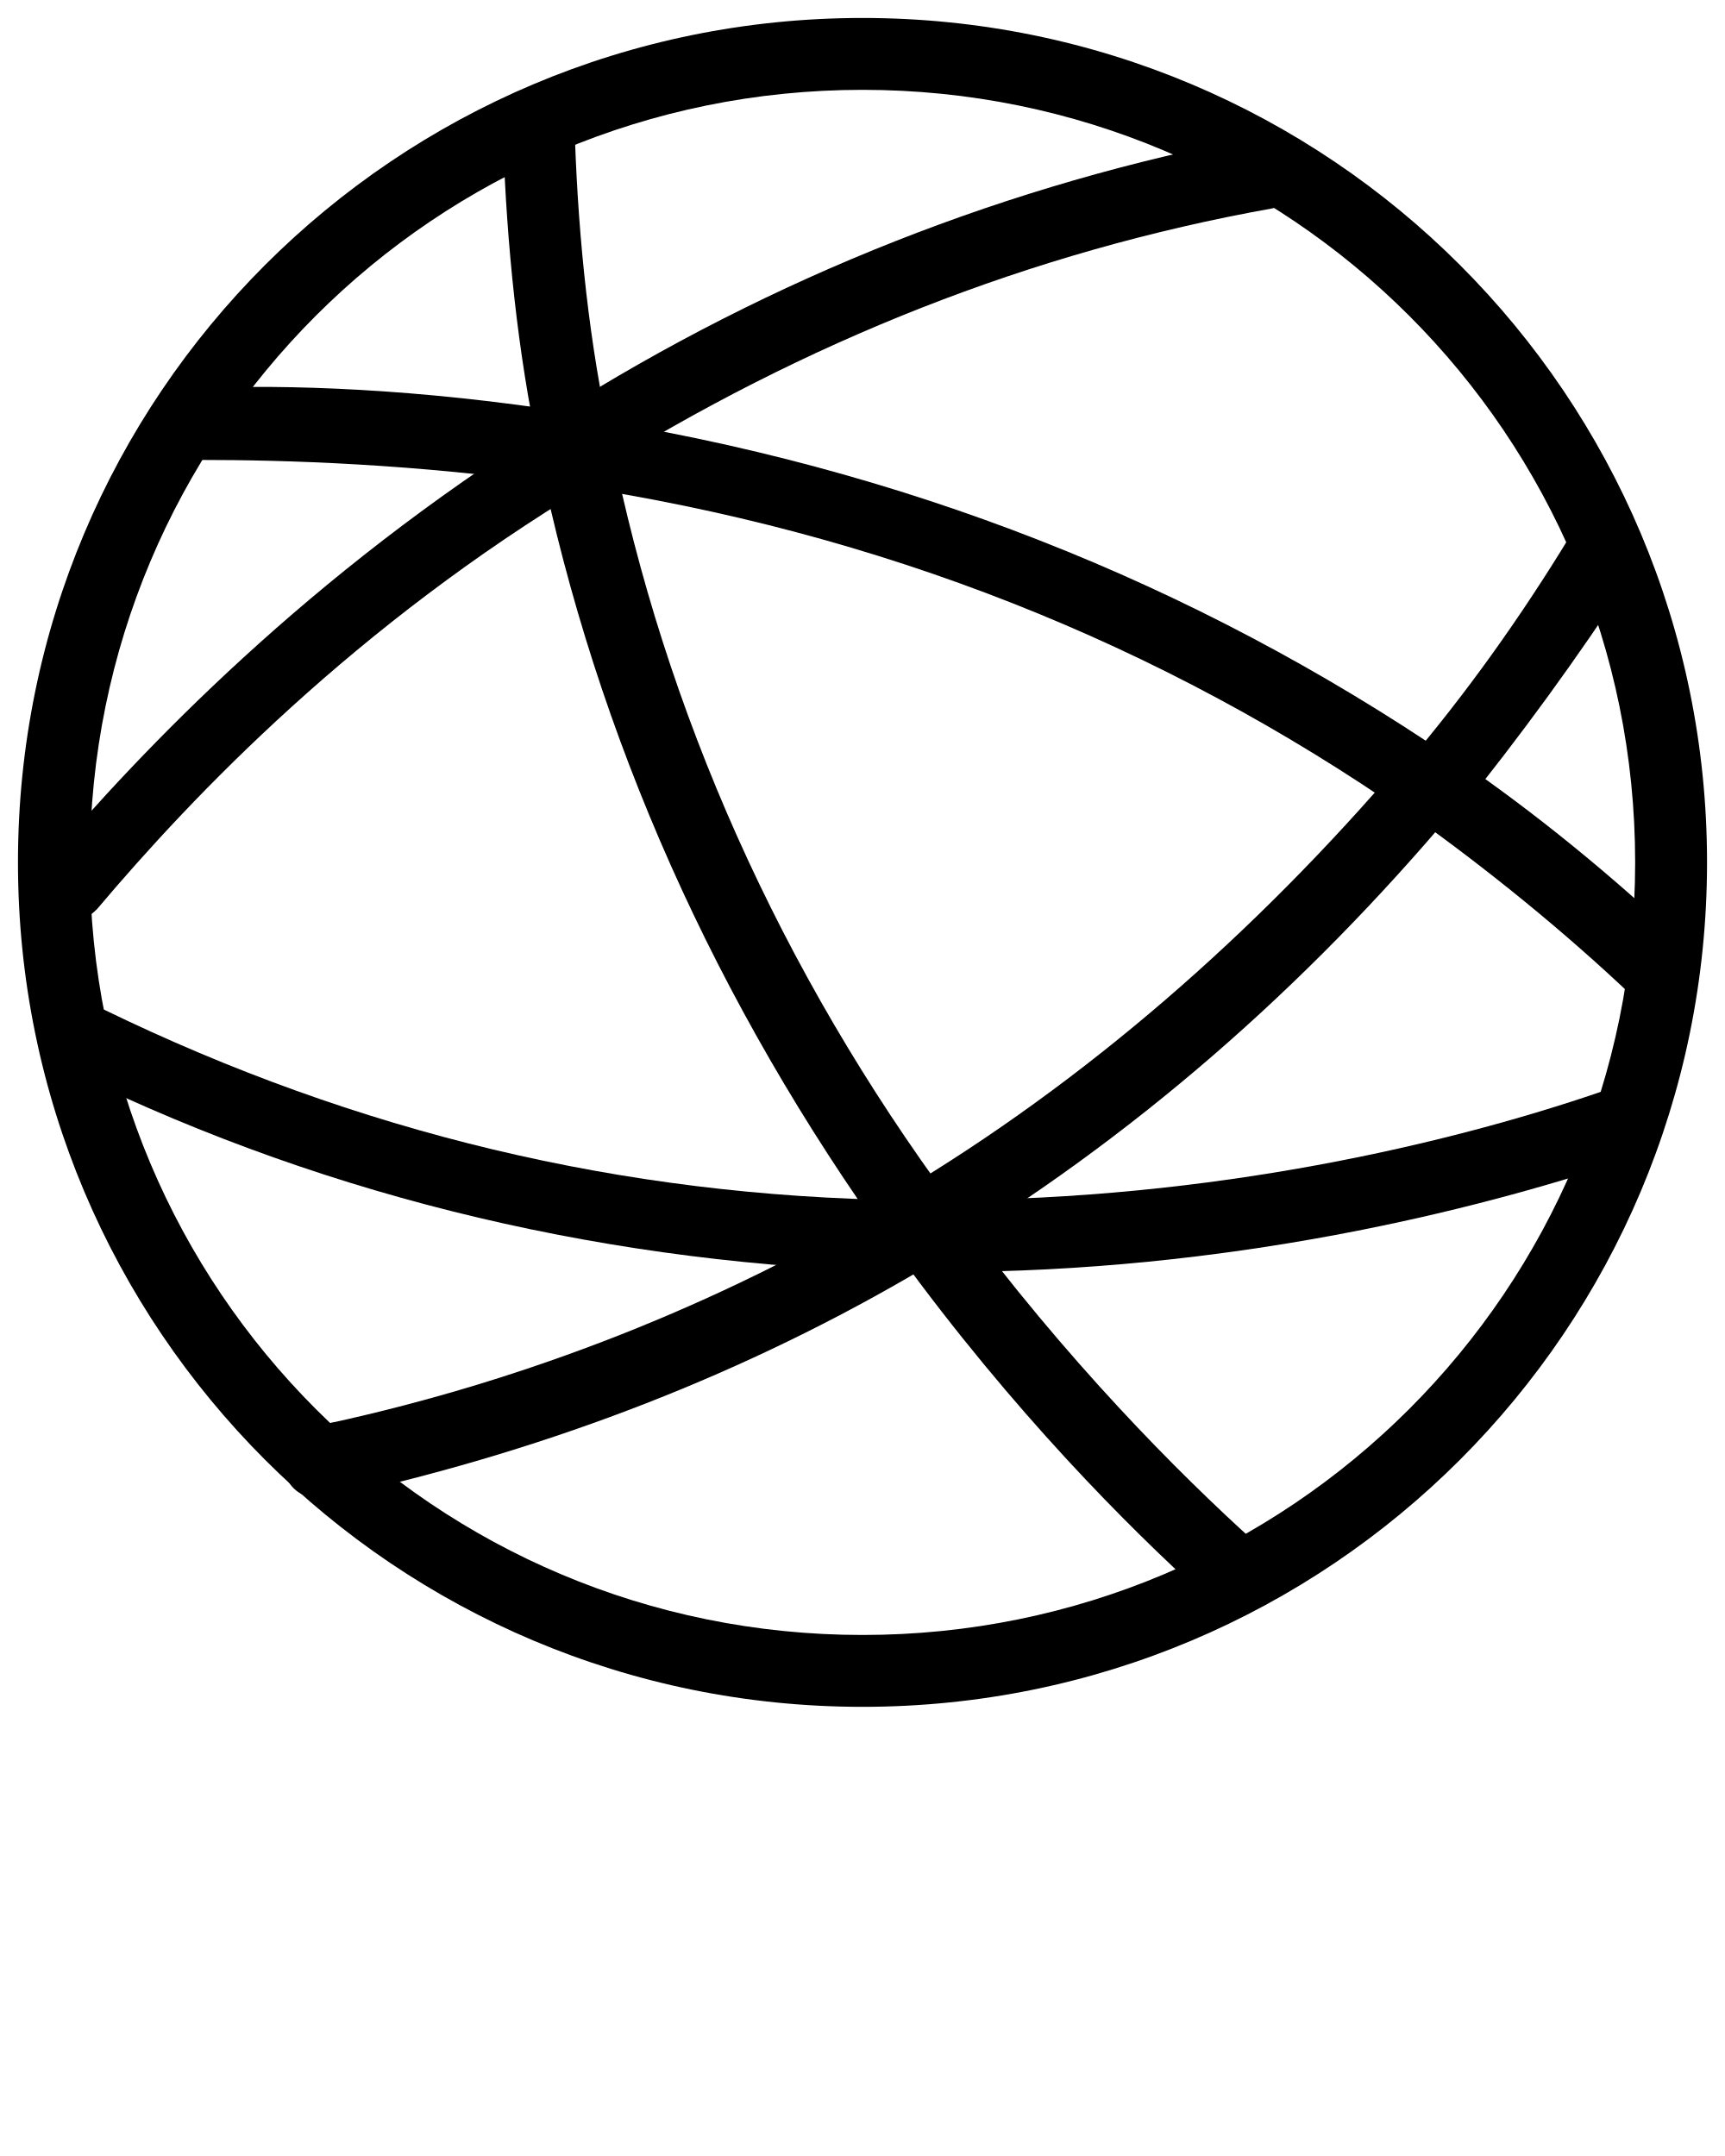
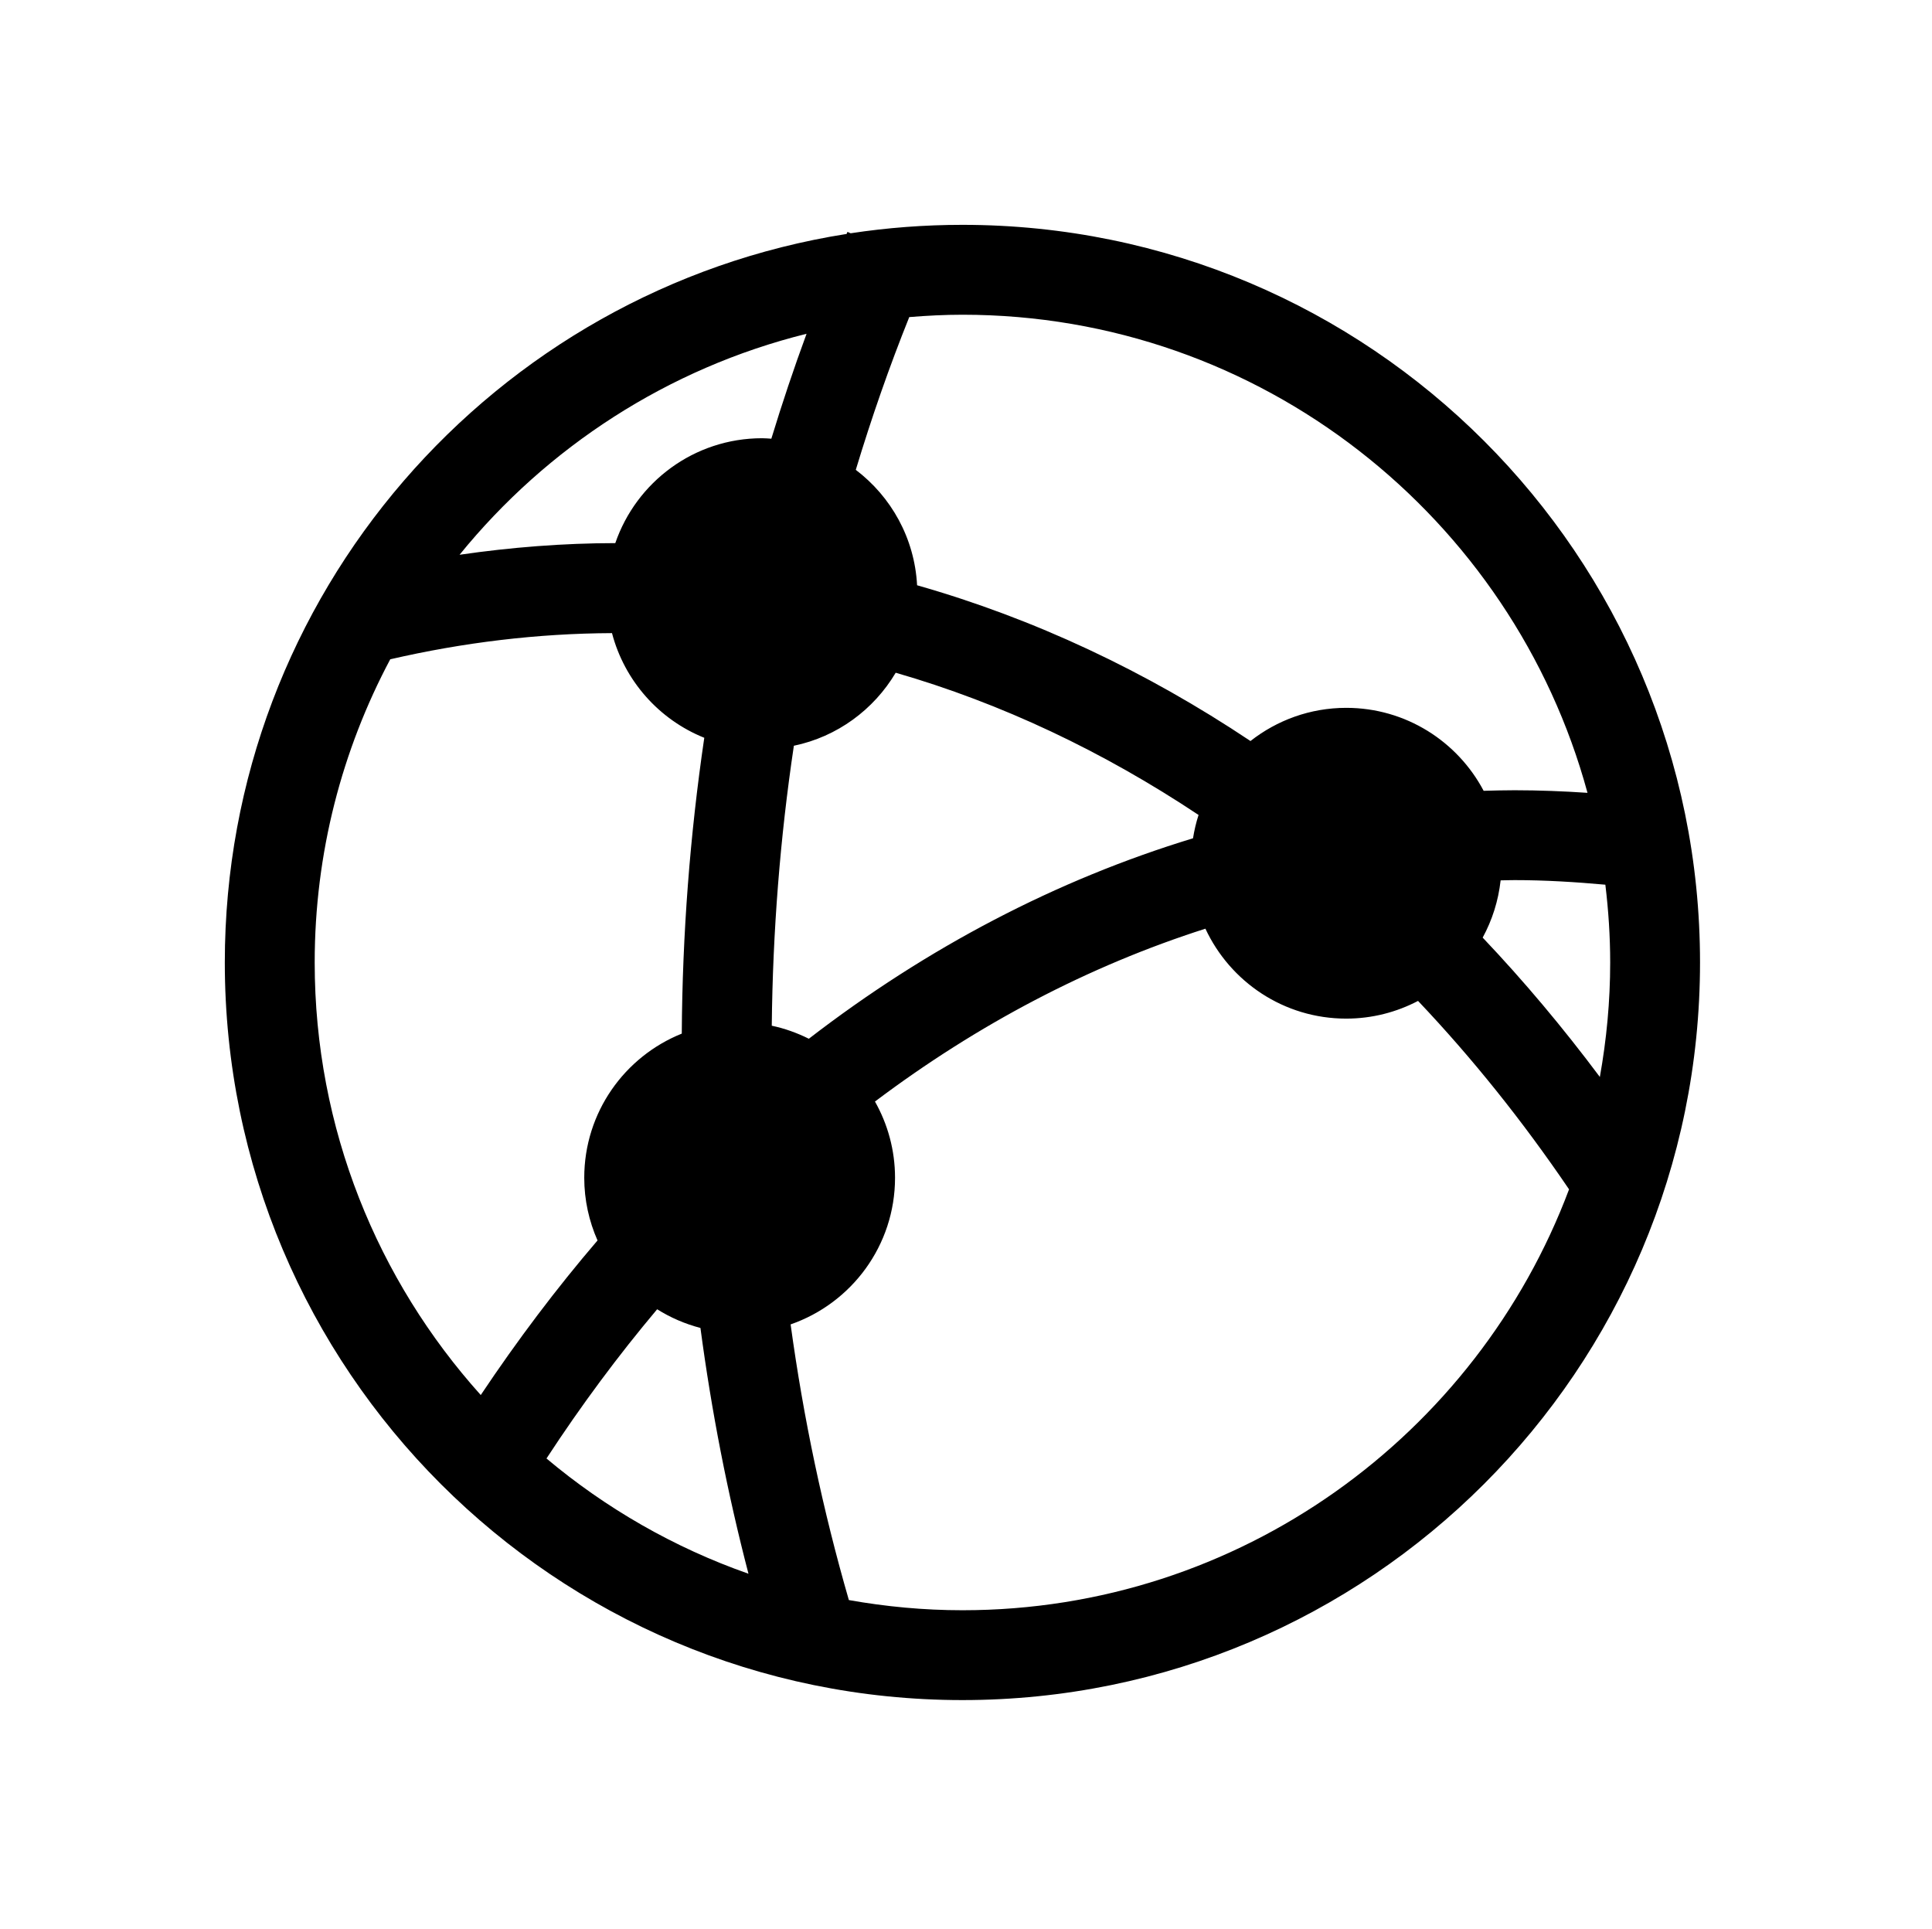
- <svg xmlns="http://www.w3.org/2000/svg" version="1.1" x="0px" y="0px" viewBox="0 0 48 60" enable-background="new 0 0 48 48" xml:space="preserve">
+ <svg xmlns="http://www.w3.org/2000/svg" version="1.1" x="0px" y="0px" viewBox="0 0 86 85.833" enable-background="new 0 0 86 85.833" xml:space="preserve">
+   <path d="M42.842,10.008c-1.692,0-3.354,0.128-4.977,0.375l-0.141-0.062c-0.014,0.03-0.025,0.062-0.039,0.092  c-15.684,2.474-27.678,16.048-27.678,32.427c0,18.134,14.7,32.833,32.834,32.833c18.133,0,32.833-14.699,32.833-32.833  C75.675,24.708,60.975,10.008,42.842,10.008z M36.004,46.236c-0.518-0.258-1.069-0.458-1.65-0.58  c0.043-4.193,0.371-8.365,0.984-12.462c1.929-0.4,3.558-1.608,4.533-3.25c4.707,1.359,9.229,3.502,13.481,6.331  c-0.109,0.335-0.19,0.683-0.247,1.038C47.041,39.157,41.282,42.167,36.004,46.236z M29.252,58.277  c0.589,0.37,1.236,0.651,1.927,0.832c0.493,3.709,1.205,7.361,2.138,10.94c-3.314-1.163-6.354-2.914-8.991-5.13  C25.869,62.557,27.516,60.341,29.252,58.277z M66.798,39.186c0.209-0.003,0.417-0.011,0.627-0.011c1.345,0,2.693,0.083,4.035,0.204  c0.137,1.136,0.215,2.29,0.215,3.462c0,1.739-0.163,3.44-0.46,5.096c-1.65-2.208-3.391-4.28-5.216-6.203  C66.42,40.962,66.697,40.101,66.798,39.186z M70.665,35.29c-1.08-0.072-2.162-0.115-3.24-0.115c-0.462,0-0.923,0.012-1.383,0.025  c-1.16-2.195-3.463-3.693-6.117-3.693c-1.609,0-3.087,0.555-4.262,1.477c-4.664-3.116-9.648-5.455-14.84-6.933  c-0.112-2.099-1.156-3.945-2.729-5.137c0.7-2.316,1.491-4.588,2.38-6.8c0.782-0.064,1.57-0.105,2.368-0.105  C56.127,14.008,67.337,23.043,70.665,35.29z M35.903,14.857c-0.565,1.534-1.087,3.092-1.568,4.67  c-0.137-0.008-0.271-0.021-0.41-0.021c-3.032,0-5.603,1.954-6.536,4.669c-2.319,0.002-4.635,0.185-6.932,0.518  C24.346,19.906,29.735,16.387,35.903,14.857z M14.008,42.841c0-4.874,1.22-9.466,3.363-13.495c3.244-0.748,6.553-1.151,9.871-1.165  c0.558,2.126,2.096,3.851,4.108,4.659c-0.638,4.332-0.975,8.74-1.002,13.168c-2.543,1.021-4.341,3.507-4.341,6.416  c0,0.993,0.214,1.937,0.591,2.79c-1.831,2.138-3.565,4.437-5.198,6.881C16.809,56.985,14.008,50.235,14.008,42.841z M42.842,71.674  c-1.726,0-3.413-0.161-5.056-0.453c-1.155-3.994-2.021-8.092-2.593-12.27c2.704-0.939,4.648-3.504,4.648-6.527  c0-1.233-0.327-2.39-0.893-3.393c4.577-3.445,9.522-6.036,14.709-7.694c1.101,2.362,3.488,4.003,6.267,4.003  c1.155,0,2.241-0.287,3.198-0.788c2.4,2.531,4.648,5.332,6.722,8.387C65.743,63.871,55.188,71.674,42.842,71.674z" />
  <g>
-     <path fill="#000000" d="M24,47.5C11,47.5,0.5,37,0.5,24S11,0.5,24,0.5S47.5,11,47.5,24S37,47.5,24,47.5z M24,2.5   C12.1,2.5,2.5,12.1,2.5,24S12.1,45.5,24,45.5S45.5,35.9,45.5,24S35.9,2.5,24,2.5z" />
-     <g>
-       <path fill="#000000" d="M15.8,13.5c-0.3,0-0.7-0.2-0.8-0.5c-0.3-0.5-0.2-1.1,0.3-1.4l0.5,0.8l-0.5-0.9l0.1-0.1    c0.5-0.3,1.1-0.2,1.4,0.3c0.3,0.5,0.2,1.1-0.3,1.4c0,0-0.2,0.1-0.2,0.1C16.2,13.5,16,13.5,15.8,13.5z" />
-       <path fill="#000000" d="M16,13.4c-0.3,0-0.7-0.2-0.8-0.5c-0.3-0.5-0.2-1.1,0.3-1.4C21.5,7.7,28.1,5.1,35,3.8    c0.5-0.1,1.1,0.3,1.2,0.8c0.1,0.5-0.3,1.1-0.8,1.2c-6.7,1.2-13,3.7-18.9,7.4C16.3,13.3,16.1,13.4,16,13.4z" />
-       <path fill="#000000" d="M1.9,25.7c-0.2,0-0.5-0.1-0.6-0.2c-0.4-0.4-0.5-1-0.1-1.4c2.8-3.3,7.4-8.1,14.1-12.3    c0.5-0.3,1.1-0.2,1.4,0.3c0.3,0.5,0.2,1.1-0.3,1.4C9.9,17.4,5.4,22.1,2.7,25.3C2.5,25.5,2.2,25.7,1.9,25.7z" />
-       <path fill="#000000" d="M26.2,35.4c-0.2,0-0.3,0-0.5,0c-0.6,0-1-0.5-1-1c0-0.5,0.5-1,1-1c0.1,0,0.3,0,0.4,0c7.7,0,14.3-1.6,18.4-3    c0.5-0.2,1.1,0.1,1.3,0.6c0.2,0.5-0.1,1.1-0.6,1.3C41,33.7,34.2,35.4,26.2,35.4z" />
-       <path fill="#000000" d="M25.8,35.4C25.8,35.4,25.8,35.4,25.8,35.4l-0.6,0c-0.6,0-1-0.5-1-1c0-0.6,0.5-1,1-1l0.6,0c0.6,0,1,0.5,1,1    C26.8,35,26.3,35.4,25.8,35.4z" />
-       <path fill="#000000" d="M25.2,35.4C25.2,35.4,25.2,35.4,25.2,35.4c-8.1-0.2-15.9-2-23.1-5.5c-0.5-0.2-0.7-0.8-0.5-1.3    c0.2-0.5,0.8-0.7,1.3-0.5c7,3.4,14.4,5.2,22.3,5.3c0.6,0,1,0.5,1,1C26.2,35,25.7,35.4,25.2,35.4z" />
-       <path fill="#000000" d="M39.8,22.9c-0.2,0-0.5-0.1-0.6-0.2c-0.4-0.4-0.5-1-0.1-1.4c1.7-2,3.2-4.1,4.6-6.4c0.3-0.5,0.9-0.6,1.4-0.3    c0.5,0.3,0.6,0.9,0.3,1.4c-1.5,2.3-3.1,4.5-4.8,6.6C40.4,22.8,40.1,22.9,39.8,22.9z" />
-       <path fill="#000000" d="M25.2,35.4c-0.3,0-0.7-0.2-0.9-0.5c-0.3-0.5-0.2-1.1,0.3-1.3l0.1,0l0.3-0.2c0.5-0.3,1.1-0.1,1.4,0.3    c0.3,0.5,0.1,1.1-0.3,1.4l-0.3,0.2C25.6,35.3,25.4,35.4,25.2,35.4z" />
-       <path fill="#000000" d="M9.4,41.6c-0.5,0-0.9-0.3-1-0.8c-0.1-0.5,0.2-1.1,0.8-1.2c5.5-1.2,10.8-3.3,15.5-6.1    c0.5-0.3,1.1-0.1,1.4,0.4c0.3,0.5,0.1,1.1-0.4,1.4c-4.9,2.9-10.3,5-16.1,6.3C9.5,41.6,9.5,41.6,9.4,41.6z" />
-       <path fill="#000000" d="M25.6,35.1c-0.3,0-0.7-0.2-0.9-0.5c-0.3-0.5-0.1-1.1,0.3-1.4c5.2-3.1,9.9-7.2,14-12c0.4-0.4,1-0.5,1.4-0.1    c0.4,0.4,0.5,1,0.1,1.4c-4.2,5-9,9.2-14.5,12.5C26,35.1,25.8,35.1,25.6,35.1z" />
-       <path fill="#000000" d="M8.9,41.7c-0.5,0-0.9-0.3-1-0.8c-0.1-0.5,0.2-1.1,0.8-1.2l0.5-0.1c0.5-0.1,1.1,0.2,1.2,0.8    c0.1,0.5-0.2,1.1-0.8,1.2l-0.2,0c-0.1,0-0.2,0-0.3,0.1C9,41.7,9,41.7,8.9,41.7z" />
-       <path fill="#000000" d="M16,13.4c-0.5,0-0.9-0.3-1-0.8c-0.6-2.8-0.9-5.8-1-8.7c0-0.6,0.4-1,1-1c0.6,0,1,0.4,1,1    c0.1,2.8,0.4,5.7,1,8.4c0.1,0.5-0.2,1.1-0.8,1.2C16.1,13.4,16,13.4,16,13.4z" />
-       <path fill="#000000" d="M25.8,35.4c-0.3,0-0.6-0.1-0.8-0.4l-0.2-0.3c-0.3-0.4-0.2-1.1,0.2-1.4c0.4-0.3,1.1-0.2,1.4,0.2l0.2,0.3    c0.3,0.4,0.2,1.1-0.2,1.4C26.2,35.3,26,35.4,25.8,35.4z" />
-       <path fill="#000000" d="M34.2,44.7c-0.2,0-0.5-0.1-0.7-0.3c-2.1-1.9-5.3-5.1-8.5-9.5c-0.3-0.4-0.2-1.1,0.2-1.4    c0.4-0.3,1.1-0.2,1.4,0.2c3.1,4.2,6.2,7.3,8.3,9.2c0.4,0.4,0.4,1,0.1,1.4C34.7,44.6,34.5,44.7,34.2,44.7z" />
-       <path fill="#000000" d="M25.6,35.1c-0.3,0-0.6-0.1-0.8-0.4c-4.9-6.8-8.2-14.2-9.8-22c-0.1-0.5,0.2-1.1,0.8-1.2    c0.5-0.1,1.1,0.2,1.2,0.8c1.5,7.5,4.7,14.7,9.5,21.2c0.3,0.4,0.2,1.1-0.2,1.4C26,35.1,25.8,35.1,25.6,35.1z" />
-       <path fill="#000000" d="M16,13.5c-0.5,0-0.9-0.3-1-0.8l1-0.3l-1,0.1c-0.1-0.5,0.2-1.1,0.8-1.2c0.5-0.1,1.1,0.2,1.2,0.8    c0,0,0,0.1,0,0.1c0.1,0.5-0.2,1.1-0.8,1.2C16.1,13.5,16,13.5,16,13.5z" />
-       <path fill="#000000" d="M15.8,13.5c0,0-0.1,0-0.1,0c-4.2-0.6-7.8-0.7-10.1-0.7c-0.5,0-1-0.4-1-1c0-0.6,0.4-1,1-1    c2.3-0.1,6,0,10.4,0.7c0.5,0.1,0.9,0.6,0.8,1.1C16.7,13.2,16.3,13.5,15.8,13.5z" />
-       <path fill="#000000" d="M39.8,22.9c-0.2,0-0.4-0.1-0.6-0.2c-6.9-4.8-14.7-7.9-23.4-9.2c-0.5-0.1-0.9-0.6-0.8-1.1    c0.1-0.5,0.6-0.9,1.1-0.8c9,1.4,17.1,4.6,24.3,9.5c0.5,0.3,0.6,0.9,0.2,1.4C40.4,22.7,40.1,22.9,39.8,22.9z" />
-       <path fill="#000000" d="M46.1,28c-0.2,0-0.5-0.1-0.7-0.3c-1.9-1.8-4-3.5-6.1-5c-0.5-0.3-0.6-0.9-0.2-1.4c0.3-0.5,0.9-0.6,1.4-0.2    c2.2,1.5,4.4,3.3,6.4,5.2c0.4,0.4,0.4,1,0,1.4C46.6,27.9,46.3,28,46.1,28z" />
-       <path fill="#000000" d="M16,13.5c-0.1,0-0.1,0-0.2,0l-0.1,0l0.1-1l0.1-1l-0.1,1l0.2-1l0.1,0c0.5,0.1,0.9,0.6,0.8,1.1    C16.9,13.2,16.5,13.5,16,13.5z" />
-     </g>
+     <path d="M-57.67,33.187c-0.613,4.097-0.941,8.269-0.984,12.462c0.581,0.122,1.133,0.322,1.65,0.58   c5.278-4.07,11.037-7.079,17.102-8.923c0.057-0.355,0.138-0.703,0.247-1.038c-4.252-2.829-8.774-4.972-13.482-6.331   C-54.112,31.578-55.741,32.786-57.67,33.187z" />
+     <path d="M-54.914,20.906c1.573,1.192,2.617,3.039,2.729,5.137c5.192,1.478,10.176,3.816,14.84,6.933   c1.175-0.922,2.652-1.477,4.262-1.477c2.654,0,4.957,1.498,6.117,3.693c0.46-0.013,0.921-0.025,1.383-0.025   c1.079,0,2.163,0.043,3.243,0.115C-25.667,23.034-36.882,14-50.17,14c-0.797,0-1.584,0.041-2.366,0.105   C-53.422,16.318-54.214,18.59-54.914,20.906z" />
+     <path d="M-26.21,39.178c-0.101,0.915-0.378,1.776-0.799,2.547c1.828,1.926,3.562,4.014,5.214,6.225   c0.3-1.663,0.465-3.372,0.465-5.12c0-1.171-0.078-2.324-0.215-3.459c-1.343-0.122-2.692-0.204-4.038-0.204   C-25.793,39.167-26.001,39.175-26.21,39.178z" />
+     <path d="M-65.619,24.168c0.934-2.715,3.504-4.669,6.536-4.669c0.138,0,0.273,0.013,0.41,0.021c0.481-1.578,1.004-3.137,1.569-4.671   c-6.171,1.529-11.562,5.049-15.451,9.838C-70.257,24.354-67.939,24.17-65.619,24.168z" />
+     <path d="M-29.885,44.544c-0.957,0.5-2.043,0.788-3.198,0.788c-2.778,0-5.166-1.641-6.267-4.003   c-5.186,1.659-10.132,4.25-14.709,7.694c0.566,1.003,0.893,2.159,0.893,3.393c0,3.023-1.945,5.588-4.649,6.527   c0.573,4.18,1.448,8.277,2.601,12.275c1.639,0.291,3.323,0.451,5.044,0.451c12.349,0,22.907-7.807,27.01-18.74   C-25.236,49.878-27.484,47.076-29.885,44.544z" />
+     <path d="M-66.409,55.206C-66.787,54.353-67,53.409-67,52.416c0-2.909,1.798-5.395,4.341-6.416   c0.027-4.429,0.364-8.837,1.001-13.168c-2.012-0.808-3.55-2.533-4.108-4.659c-3.318,0.014-6.628,0.418-9.873,1.166   C-77.781,33.366-79,37.958-79,42.83c0,7.395,2.799,14.146,7.39,19.257C-69.977,59.642-68.241,57.345-66.409,55.206z" />
+     <path d="M-63.755,58.27c-1.737,2.064-3.381,4.284-4.927,6.647c2.639,2.217,5.679,3.967,8.995,5.131   c-0.928-3.582-1.647-7.234-2.141-10.946C-62.519,58.921-63.167,58.64-63.755,58.27z" />
  </g>
-   <text visibility="hidden" x="0" y="63" fill="#000000" font-size="5px" font-weight="bold" font-family="'Helvetica Neue', Helvetica, Arial-Unicode, Arial, Sans-serif">Created by Creative Stall</text>
-   <text visibility="hidden" x="0" y="68" fill="#000000" font-size="5px" font-weight="bold" font-family="'Helvetica Neue', Helvetica, Arial-Unicode, Arial, Sans-serif">from the Noun Project</text>
</svg>
